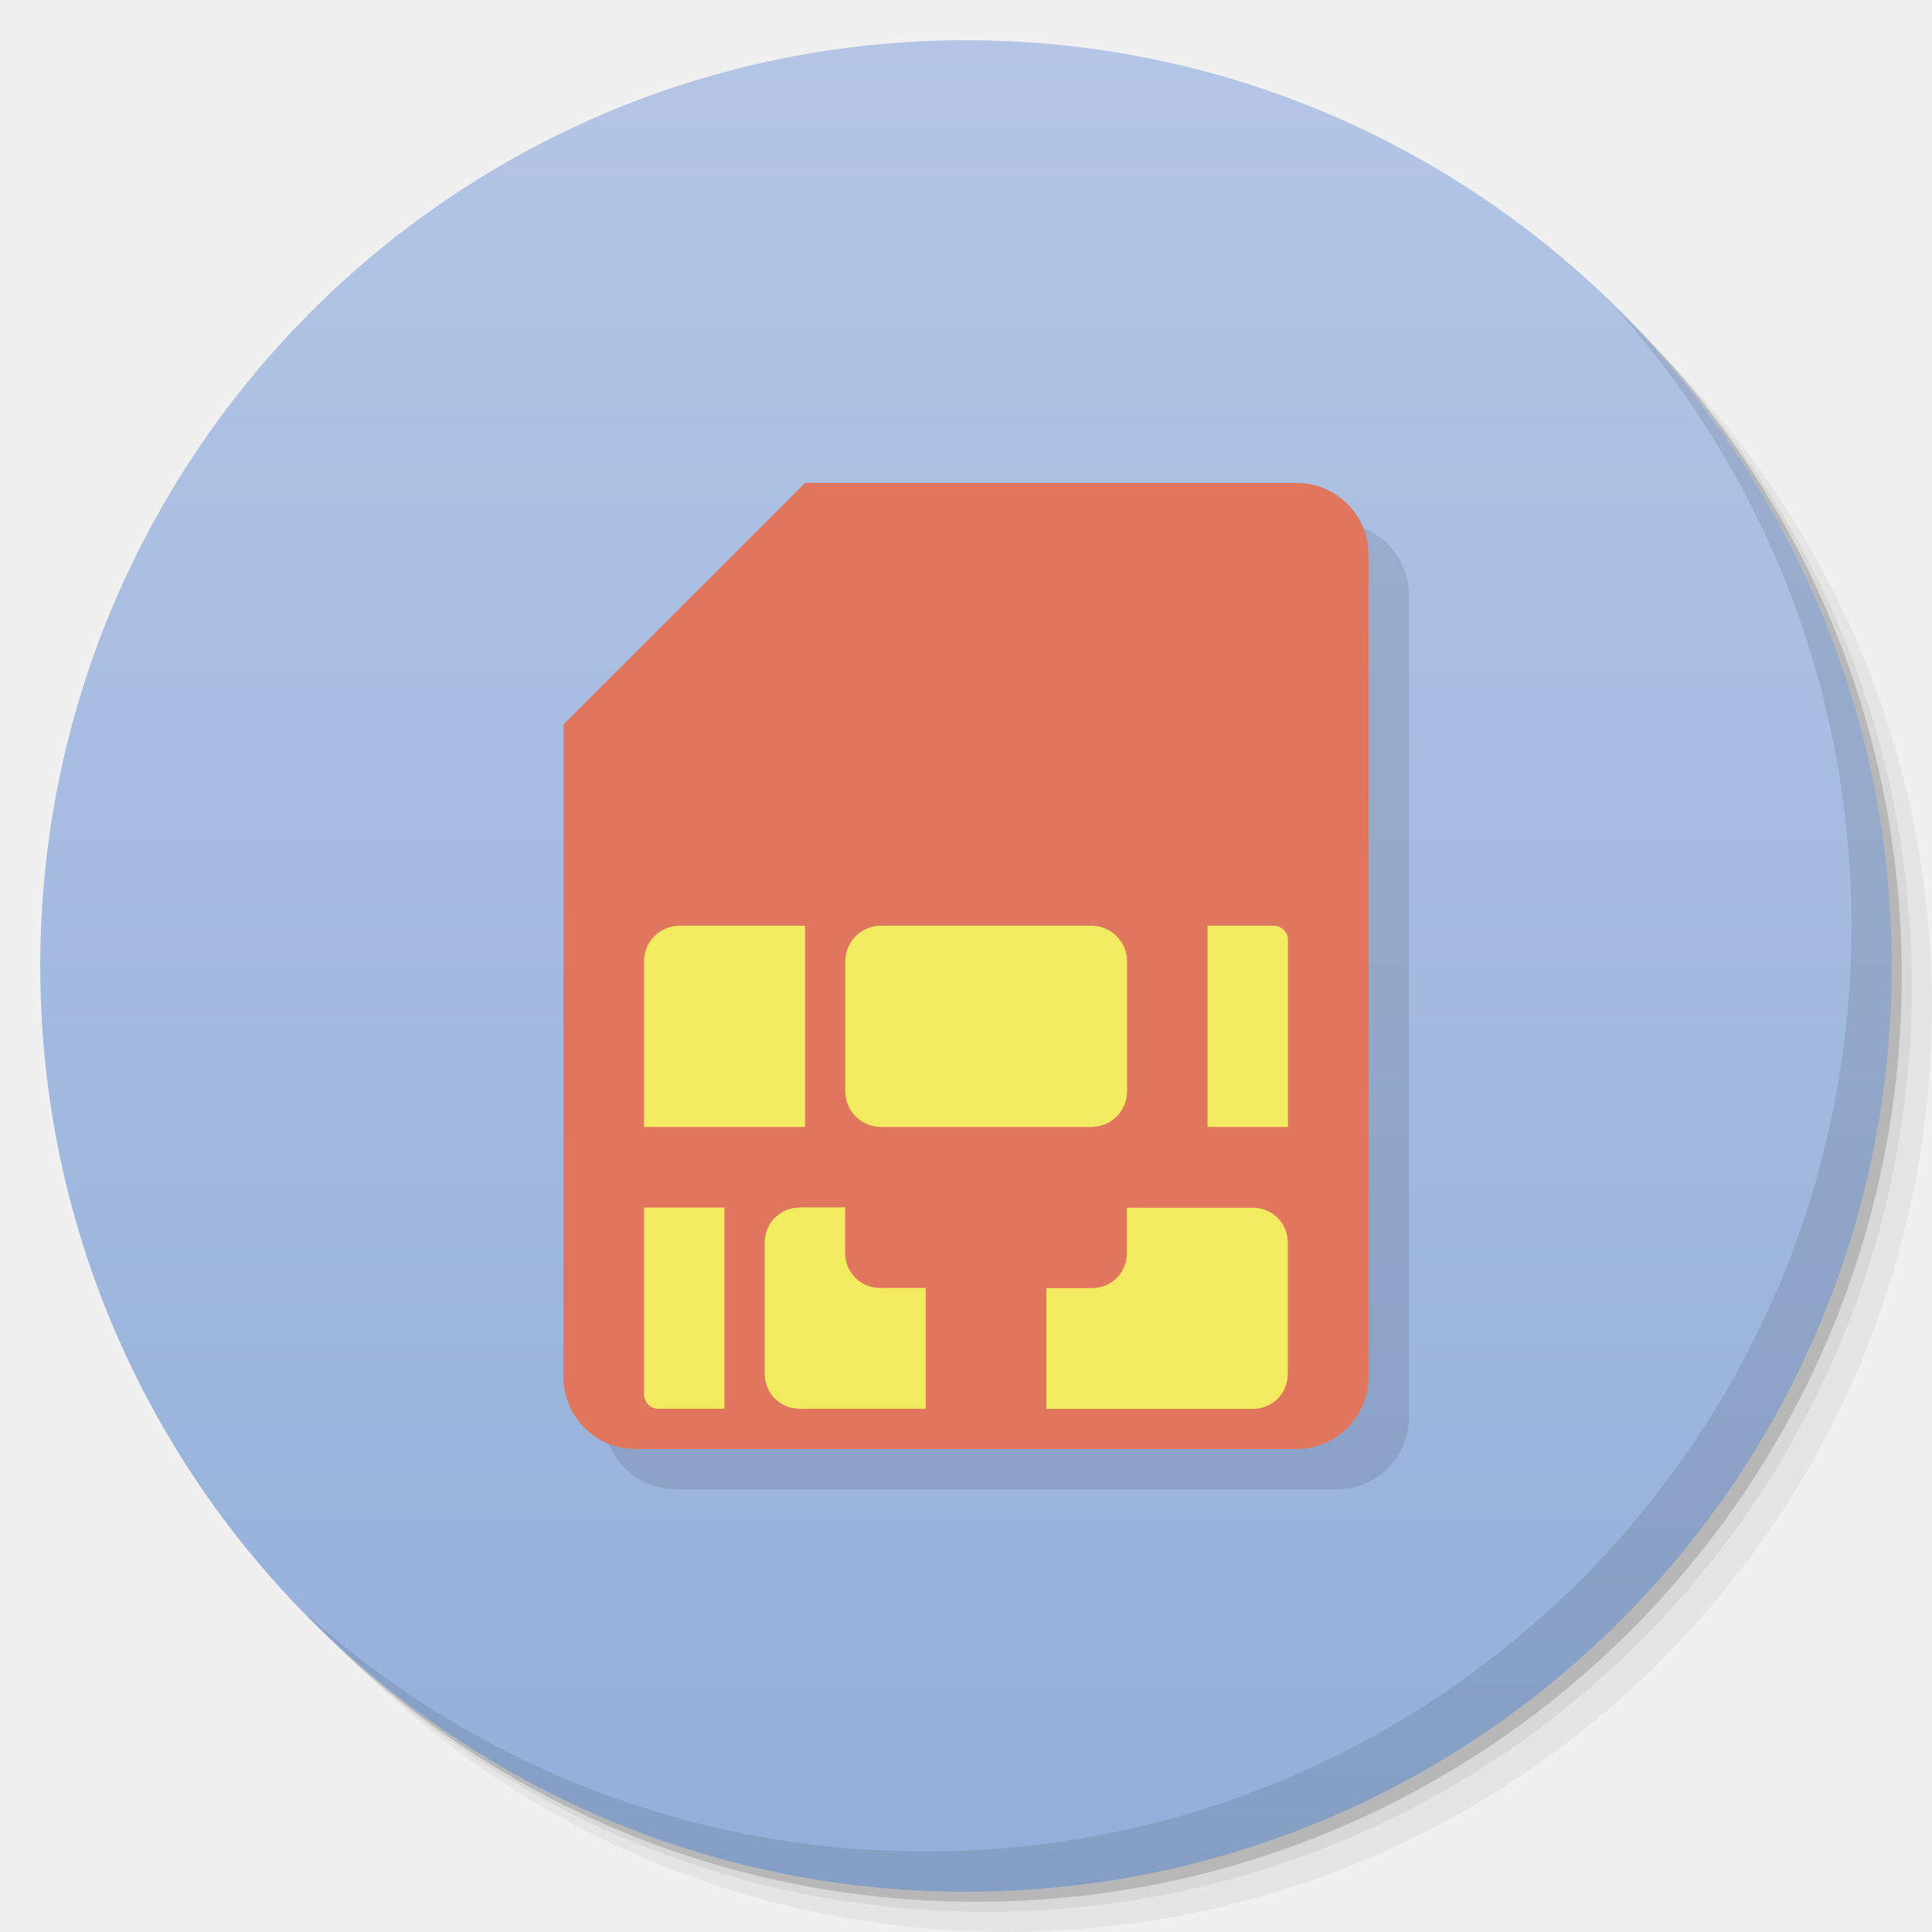
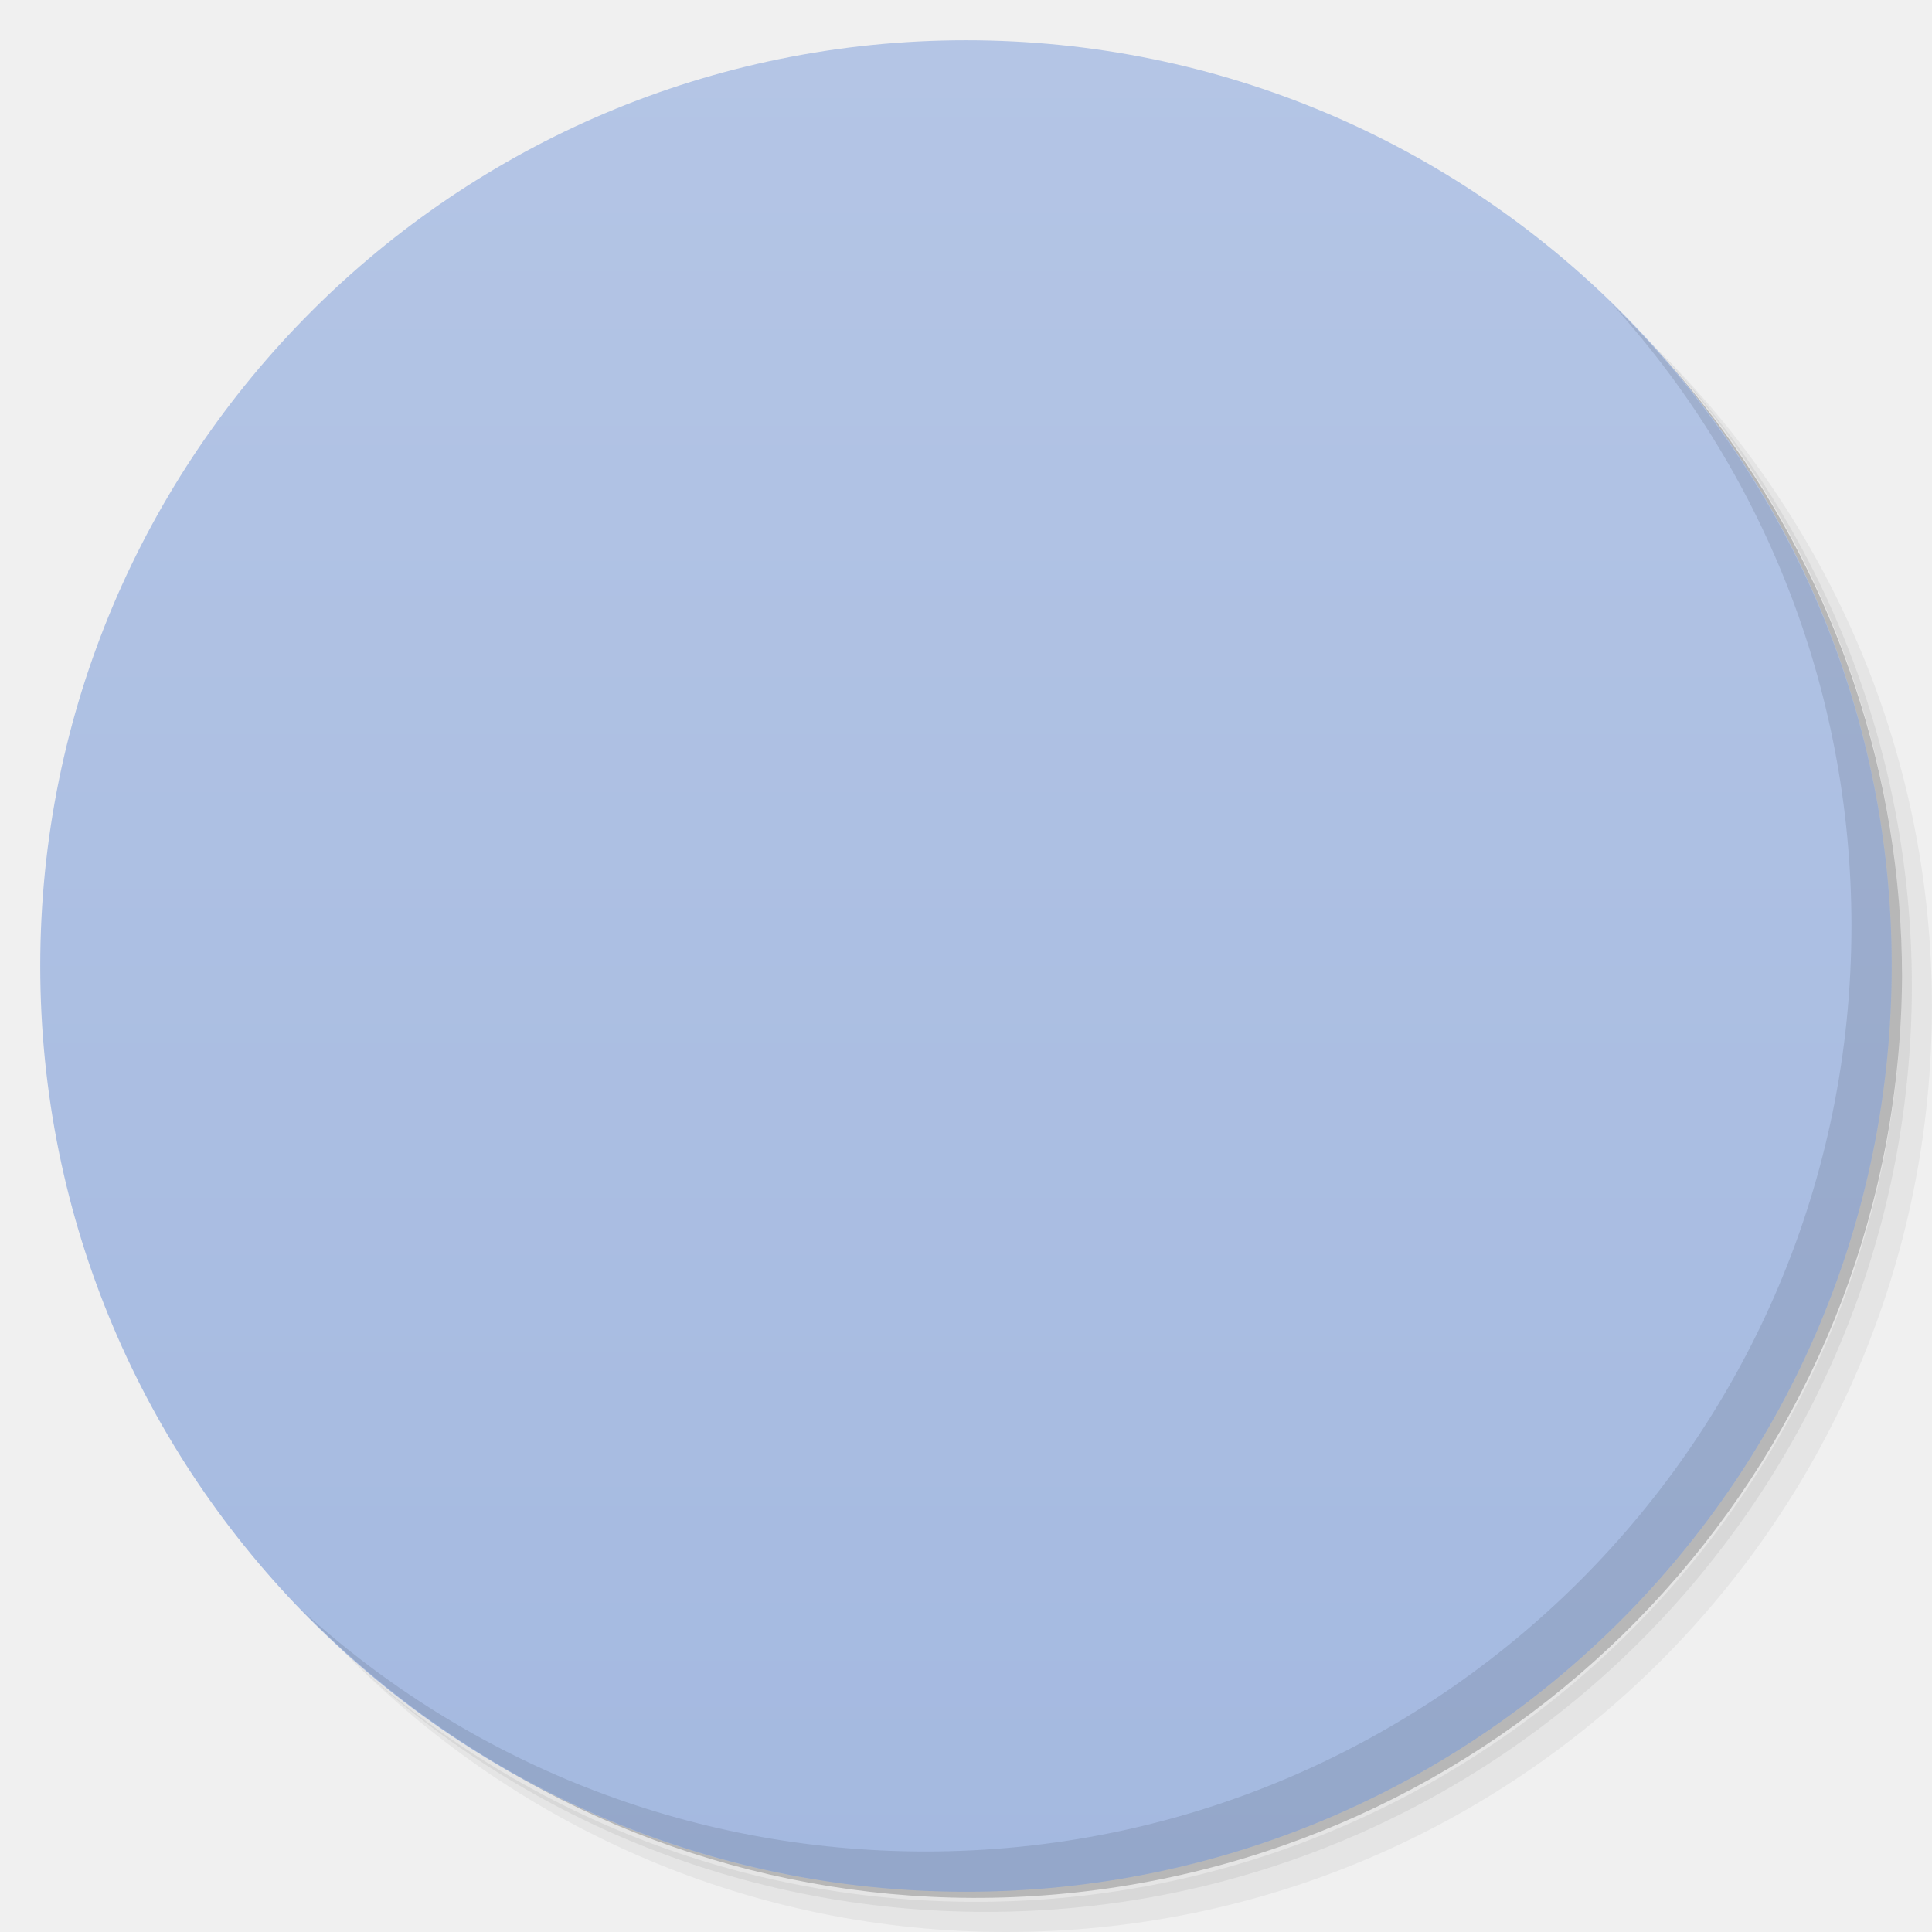
- <svg xmlns="http://www.w3.org/2000/svg" xmlns:xlink="http://www.w3.org/1999/xlink" width="48" viewBox="0 0 13.547 13.547" height="48" id="svg2" version="1.1">
-   <defs id="defs4">
-     <linearGradient id="linearGradient3944">
-       <stop style="stop-color:#ea635d;stop-opacity:1;" offset="0" id="stop3946" />
-       <stop style="stop-color:#f96963;stop-opacity:1;" offset="1" id="stop3948" />
+ <svg viewBox="0 0 48 48">
+   <defs>
+     <linearGradient id="linearGradient3764" y1="47" x2="0" y2="1" gradientUnits="userSpaceOnUse">
+       <stop stop-color="#a4b9e0" stop-opacity="1" />
+       <stop offset="1" stop-color="#b4c5e5" stop-opacity="1" />
    </linearGradient>
-     <linearGradient id="0">
-       <stop stop-color="#198ba6" id="stop7" />
-       <stop offset="1" stop-color="#42c9e7" id="stop9" />
-     </linearGradient>
-     <clipPath id="clipPath11">
-       <path d="m 489.217,197.275 c -2.603,0 -3.953,-1.367 -3.953,-3.971 l 0,0 0,-1.034 c 0,-2.604 1.35,-3.971 3.953,-3.971 l 0,0 1.035,0 c 2.62,0 3.97,1.367 3.97,3.971 l 0,0 0,1.034 c 0,2.604 -1.35,3.971 -3.97,3.971 l 0,0 -1.035,0 z" id="path13" />
+     <clipPath id="clipPath-817426501">
+       <g transform="translate(0,-1004.362)">
+         <path d="m -24 13 c 0 1.105 -0.672 2 -1.5 2 -0.828 0 -1.5 -0.895 -1.5 -2 0 -1.105 0.672 -2 1.5 -2 0.828 0 1.5 0.895 1.5 2 z" transform="matrix(15.33333,0,0,11.5,415,878.8622)" fill="#1890d0" />
+       </g>
    </clipPath>
-     <linearGradient id="1">
-       <stop stop-color="#620000" id="stop16" offset="0" style="stop-color:#f96963;stop-opacity:1;" />
-       <stop offset="1" stop-color="#dd0f0f" id="stop18" style="stop-color:#f96963;stop-opacity:1;" />
-     </linearGradient>
-     <clipPath id="clipPath20">
-       <rect y="223" x="307" height="42" width="42" transform="matrix(0,1,-1,0,0,0)" fill="url(#2)" color="#bebebe" rx="9" id="rect22" />
+     <clipPath id="clipPath-825702855">
+       <g transform="translate(0,-1004.362)">
+         <path d="m -24 13 c 0 1.105 -0.672 2 -1.5 2 -0.828 0 -1.5 -0.895 -1.5 -2 0 -1.105 0.672 -2 1.5 -2 0.828 0 1.5 0.895 1.5 2 z" transform="matrix(15.33333,0,0,11.5,415,878.8622)" fill="#1890d0" />
+       </g>
    </clipPath>
-     <linearGradient xlink:href="#1" id="2" gradientUnits="userSpaceOnUse" gradientTransform="matrix(0.175,0,0,0.175,302.8,216)" y1="280" x2="0" y2="40" />
-     <clipPath id="clipPath25">
-       <rect y="85" x="433" height="22" width="22" fill="url(#3)" color="#bebebe" rx="4" id="rect27" />
-     </clipPath>
-     <linearGradient xlink:href="#1" id="3" gradientUnits="userSpaceOnUse" gradientTransform="matrix(0.0875,0,0,0.0875,430.9,81.5)" y1="291.43" x2="0" y2="40" />
-     <clipPath id="clipPath30">
-       <rect width="30" height="30" x="433" y="37" fill="url(#4)" color="#bebebe" rx="6" id="rect32" />
-     </clipPath>
-     <linearGradient xlink:href="#1" id="4" gradientUnits="userSpaceOnUse" gradientTransform="matrix(0.1193182,0,0,0.1193182,430.1364,32.22727)" y1="291.43" x2="0" y2="40" />
-     <clipPath id="clipPath35">
-       <rect width="16" height="16" x="304" y="212" transform="matrix(0,1,-1,0,0,0)" fill="url(#5)" color="#bebebe" rx="3" id="rect37" />
-     </clipPath>
-     <linearGradient xlink:href="#1" id="5" gradientUnits="userSpaceOnUse" gradientTransform="matrix(0.06666667,0,0,0.06666667,302.4,209.3333)" y1="280" x2="0" y2="40" />
-     <clipPath id="clipPath40">
-       <rect y="46" x="34" height="220" width="220" fill="url(#6)" color="#bebebe" rx="50" id="rect42" />
-     </clipPath>
-     <linearGradient xlink:href="#1" id="6" gradientUnits="userSpaceOnUse" gradientTransform="translate(0,-4)" y1="280" x2="0" y2="40" />
-     <clipPath id="clipPath45">
-       <rect y="142" x="290" height="60" width="60" fill="url(#7)" color="#bebebe" rx="12.5" id="rect47" />
-     </clipPath>
-     <linearGradient xlink:href="#1" id="7" gradientUnits="userSpaceOnUse" y1="204" x2="0" y2="140" />
-     <clipPath id="clipPath50">
-       <rect width="88" height="88" x="292" y="32" fill="url(#8)" color="#bebebe" rx="18" id="rect52" />
-     </clipPath>
-     <linearGradient xlink:href="#1" id="8" gradientUnits="userSpaceOnUse" y1="124" x2="0" y2="28" />
-     <clipPath id="clipPath55">
-       <rect y="101" x="417" height="22" width="22" fill="url(#9)" color="#bebebe" rx="5" id="rect57" />
-     </clipPath>
-     <linearGradient xlink:href="#1" id="9" gradientUnits="userSpaceOnUse" gradientTransform="matrix(0.0875,0,0,0.0875,414.9,97.5)" y1="302.86" x2="0" y2="28.571" />
-     <clipPath id="clipPath60">
-       <rect width="30" height="30" x="417" y="53" fill="url(#A)" color="#bebebe" rx="7" id="rect62" />
-     </clipPath>
-     <linearGradient xlink:href="#1" id="A" gradientUnits="userSpaceOnUse" gradientTransform="matrix(0.1193182,0,0,0.1193182,414.1364,48.22727)" y1="299.81" x2="0" y2="31.619" />
-     <use id="B" opacity="0.2" fill="#ffffff" xlink:href="#U" />
-     <clipPath id="clipPath66">
-       <use xlink:href="#B" transform="matrix(8,0,0,8,-2141.576,-54.42424)" id="use68" />
-     </clipPath>
-     <clipPath id="clipPath70">
-       <use xlink:href="#B" id="use72" />
-     </clipPath>
-     <use id="C" fill="none" xlink:href="#U" />
-     <clipPath id="clipPath75">
-       <use xlink:href="#C" id="use77" />
-     </clipPath>
-     <clipPath id="clipPath79">
-       <use transform="matrix(8,0,0,8,-2141.576,-54.42424)" xlink:href="#C" id="use81" />
-     </clipPath>
-     <use id="D" fill="none" xlink:href="#U" />
-     <clipPath id="clipPath84">
-       <use xlink:href="#D" id="use86" />
-     </clipPath>
-     <clipPath id="clipPath88">
-       <use transform="matrix(8,0,0,8,-2141.576,-54.42424)" xlink:href="#D" id="use90" />
-     </clipPath>
-     <use id="E" fill="none" xlink:href="#U" />
-     <clipPath id="clipPath93">
-       <use xlink:href="#E" id="use95" />
-     </clipPath>
-     <clipPath id="clipPath97">
-       <use transform="matrix(8,0,0,8,-2141.576,-54.42424)" xlink:href="#E" id="use99" />
-     </clipPath>
-     <use id="F" fill="none" xlink:href="#U" />
-     <clipPath id="clipPath102">
-       <use xlink:href="#F" id="use104" />
-     </clipPath>
-     <clipPath id="clipPath106">
-       <use transform="matrix(8,0,0,8,-2141.576,-54.42424)" xlink:href="#F" id="use108" />
-     </clipPath>
-     <use id="G" fill="none" xlink:href="#U" />
-     <clipPath id="clipPath111">
-       <use xlink:href="#G" id="use113" />
-     </clipPath>
-     <clipPath id="clipPath115">
-       <use transform="matrix(8,0,0,8,-2141.576,-54.42424)" xlink:href="#G" id="use117" />
-     </clipPath>
-     <use id="H" fill="none" xlink:href="#U" />
-     <clipPath id="clipPath120">
-       <use xlink:href="#H" id="use122" />
-     </clipPath>
-     <clipPath id="clipPath124">
-       <use transform="matrix(8,0,0,8,-2141.576,-54.42424)" xlink:href="#H" id="use126" />
-     </clipPath>
-     <use id="I" fill="none" xlink:href="#U" />
-     <clipPath id="clipPath129">
-       <use xlink:href="#I" id="use131" />
-     </clipPath>
-     <clipPath id="clipPath133">
-       <rect y="223" x="307" height="42" width="42" transform="matrix(0,1,-1,0,0,0)" fill="url(#2)" color="#bebebe" rx="9" id="rect135" />
-     </clipPath>
-     <clipPath id="clipPath137">
-       <rect y="85" x="433" height="22" width="22" fill="url(#3)" color="#bebebe" rx="4" id="rect139" />
-     </clipPath>
-     <clipPath id="clipPath141">
-       <rect width="30" height="30" x="433" y="37" fill="url(#4)" color="#bebebe" rx="6" id="rect143" />
-     </clipPath>
-     <clipPath id="clipPath145">
-       <rect width="16" height="16" x="304" y="212" transform="matrix(0,1,-1,0,0,0)" fill="url(#5)" color="#bebebe" rx="3" id="rect147" />
-     </clipPath>
-     <clipPath id="clipPath149">
-       <rect y="46" x="34" height="220" width="220" fill="url(#6)" color="#bebebe" rx="50" id="rect151" />
-     </clipPath>
-     <clipPath id="clipPath153">
-       <rect y="142" x="290" height="60" width="60" fill="url(#7)" color="#bebebe" rx="12.5" id="rect155" />
-     </clipPath>
-     <clipPath id="clipPath157">
-       <rect width="88" height="88" x="292" y="32" fill="url(#8)" color="#bebebe" rx="18" id="rect159" />
-     </clipPath>
-     <clipPath id="clipPath161">
-       <rect y="101" x="417" height="22" width="22" fill="url(#9)" color="#bebebe" rx="5" id="rect163" />
-     </clipPath>
-     <clipPath id="clipPath165">
-       <rect width="30" height="30" x="417" y="53" fill="url(#A)" color="#bebebe" rx="7" id="rect167" />
-     </clipPath>
-     <clipPath id="clipPath169">
-       <use transform="matrix(8,0,0,8,-2141.576,-54.42424)" xlink:href="#I" id="use171" />
-     </clipPath>
-     <use id="J" fill="none" xlink:href="#U" />
-     <clipPath id="clipPath174">
-       <use xlink:href="#J" id="use176" />
-     </clipPath>
-     <clipPath id="clipPath178">
-       <use transform="matrix(8,0,0,8,-2141.576,-54.42424)" xlink:href="#J" id="use180" />
-     </clipPath>
-     <use id="K" fill="none" xlink:href="#U" />
-     <clipPath id="clipPath183">
-       <use xlink:href="#K" id="use185" />
-     </clipPath>
-     <clipPath id="clipPath187">
-       <use transform="matrix(8,0,0,8,-2141.576,-54.42424)" xlink:href="#K" id="use189" />
-     </clipPath>
-     <use id="L" fill="none" xlink:href="#U" />
-     <clipPath id="clipPath192">
-       <use xlink:href="#L" id="use194" />
-     </clipPath>
-     <clipPath id="clipPath196">
-       <use transform="matrix(8,0,0,8,-2141.576,-54.42424)" xlink:href="#L" id="use198" />
-     </clipPath>
-     <use id="M" fill="none" xlink:href="#U" />
-     <clipPath id="clipPath201">
-       <use xlink:href="#M" id="use203" />
-     </clipPath>
-     <clipPath id="clipPath205">
-       <use transform="matrix(8,0,0,8,-2141.576,-54.42424)" xlink:href="#M" id="use207" />
-     </clipPath>
-     <use id="N" fill="none" xlink:href="#U" />
-     <clipPath id="clipPath210">
-       <use xlink:href="#N" id="use212" />
-     </clipPath>
-     <clipPath id="clipPath214">
-       <use transform="matrix(8,0,0,8,-2141.576,-54.42424)" xlink:href="#N" id="use216" />
-     </clipPath>
-     <use id="O" fill="none" xlink:href="#U" />
-     <clipPath id="clipPath219">
-       <use xlink:href="#O" id="use221" />
-     </clipPath>
-     <clipPath id="clipPath223">
-       <use transform="matrix(8,0,0,8,-2141.576,-54.42424)" xlink:href="#O" id="use225" />
-     </clipPath>
-     <clipPath id="clipPath227">
-       <path d="m 296,26 a 10,10 0 1 1 -20,0 10,10 0 1 1 20,0 z" id="path229" />
-     </clipPath>
-     <linearGradient gradientUnits="userSpaceOnUse" x2="0" y2="40" y1="280" xlink:href="#Q" id="P" gradientTransform="matrix(.175 0 0 .175 302.8 216)" />
-     <linearGradient id="Q">
-       <stop stop-color="#151515" id="stop233" />
-       <stop offset="1" stop-color="#222" id="stop235" />
-     </linearGradient>
-     <linearGradient gradientUnits="userSpaceOnUse" x2="0" y2="90" y1="230" xlink:href="#Q" id="R" gradientTransform="matrix(.375 0 0 .375 298 16)" />
-     <linearGradient gradientUnits="userSpaceOnUse" x2="0" y2="90" y1="230" xlink:href="#Q" id="S" gradientTransform="matrix(.25 0 0 .25 300 132)" />
-     <clipPath id="clipPath239">
-       <rect height="20" rx="4" y="78" x="434" width="20" color="#bebebe" id="rect241" />
-     </clipPath>
-     <clipPath id="clipPath243">
-       <rect height="22" rx="4" y="77" x="433" width="22" color="#bebebe" id="rect245" />
-     </clipPath>
-     <clipPath id="clipPath247">
-       <rect height="22" rx="5" y="77" x="433" width="22" color="#bebebe" id="rect249" />
-     </clipPath>
-     <clipPath id="clipPath251">
-       <rect height="30" rx="6" y="29" x="433" width="30" color="#bebebe" id="rect253" />
-     </clipPath>
-     <clipPath id="clipPath255">
-       <rect transform="matrix(0 -1 1 0 0 0)" height="60" rx="12.5" y="142" x="306" width="60" fill="url(#S)" color="#bebebe" id="rect257" />
-     </clipPath>
-     <clipPath id="clipPath259">
-       <rect height="90" rx="18.75" y="31" x="307" width="90" fill="url(#R)" color="#bebebe" id="rect261" />
-     </clipPath>
-     <clipPath id="clipPath263">
-       <rect height="30" rx="4" y="29" x="433" width="30" opacity="0.2" fill="#6d6d6d" color="#bebebe" id="rect265" />
-     </clipPath>
-     <clipPath id="clipPath267">
-       <rect height="22" rx="3" y="77" x="433" width="22" opacity="0.2" fill="#6d6d6d" color="#bebebe" id="rect269" />
-     </clipPath>
-     <clipPath id="clipPath271">
-       <path d="m 144,70 c -49.706,0 -90,40.294 -90,90 0,49.706 40.294,90 90,90 49.706,0 90,-40.294 90,-90 0,-49.706 -40.294,-90 -90,-90 z m 0,32.188 c 32.033,0 58,25.967 58,58 0,32.033 -25.967,58 -58,58 -32.033,0 -58,-25.967 -58,-58 0,-32.033 25.967,-58 58,-58 z" id="path273" />
-     </clipPath>
-     <clipPath id="clipPath275">
-       <path d="m 152,204 a 8,8 0 1 1 -16,0 8,8 0 1 1 16,0 z" id="path277" />
-     </clipPath>
-     <clipPath id="clipPath279">
-       <rect height="16" rx="3" y="116" x="432" width="16" color="#bebebe" id="rect281" />
-     </clipPath>
-     <clipPath id="clipPath283">
-       <path d="m 145,215 c 33.137,0 60,-26.863 60,-60 0,-33.137 -26.863,-60 -60,-60 -33.137,0 -60,26.863 -60,60 0,12.507 3.829,24.106 10.375,33.719 L 89,211 111.281,204.625 C 120.894,211.172 132.493,215 145,215 z" id="path285" />
-     </clipPath>
-     <clipPath id="clipPath287">
-       <path d="m 98.031,23.191 c -41.492,1.052 -74.844,35.068 -74.844,76.812 0,42.407 34.406,76.812 76.812,76.812 42.407,0 76.812,-34.406 76.812,-76.812 0,-42.407 -34.406,-76.812 -76.812,-76.812 -0.663,0 -1.31,-0.017 -1.969,0 z M 100,50.66 c 27.245,0 49.344,22.099 49.344,49.344 -1e-5,27.245 -22.099,49.344 -49.344,49.344 -27.245,-1e-5 -49.344,-22.099 -49.344,-49.344 0,-27.245 22.099,-49.344 49.344,-49.344 z" id="path289" />
-     </clipPath>
-     <clipPath id="clipPath291">
-       <rect height="16" rx="2" y="116" x="432" width="16" opacity="0.2" fill="#6d6d6d" color="#bebebe" id="rect293" />
-     </clipPath>
-     <clipPath id="clipPath295">
-       <rect height="240" rx="50" y="36" x="24" width="240" fill="#986767" color="#bebebe" id="rect297" />
-     </clipPath>
-     <clipPath id="clipPath299">
-       <rect transform="rotate(90)" height="42" rx="9" y="223" x="307" width="42" fill="url(#P)" color="#bebebe" id="rect301" />
-     </clipPath>
-     <linearGradient xlink:href="#0" id="T" gradientUnits="userSpaceOnUse" gradientTransform="matrix(1.210546,0,0,1.212299,-131.3481,-325.0735)" y1="279.1" x2="0" y2="268.33" />
-     <path id="U" d="m 296,26 a 10,10 0 1 1 -20,0 10,10 0 1 1 20,0 z" color="#000000" />
-     <linearGradient xlink:href="#W" id="V" y1="46.752" x2="0" y2="-24.433" gradientUnits="userSpaceOnUse" />
-     <linearGradient id="W">
-       <stop stop-color="#c7c7c7" id="stop307" />
-       <stop offset="1" stop-color="#dedede" id="stop309" />
-     </linearGradient>
-     <linearGradient xlink:href="#W" id="linearGradient3312" gradientUnits="userSpaceOnUse" y1="46.752" x2="0" y2="-24.433" gradientTransform="matrix(0.2363048,0,0,0.1863373,-11.35038,4.834975)" />
-     <linearGradient xlink:href="#W-1" id="linearGradient3312-3" gradientUnits="userSpaceOnUse" y1="46.752" x2="0" y2="-24.433" gradientTransform="matrix(0.2363048,0,0,0.1863373,-11.35038,4.834975)" />
-     <linearGradient id="W-1">
-       <stop stop-color="#c7c7c7" id="stop307-9" />
-       <stop offset="1" stop-color="#dedede" id="stop309-6" />
-     </linearGradient>
-     <linearGradient xlink:href="#1" id="linearGradient3938" x1="7.056" y1="13.264" x2="6.773" y2="0.282" gradientUnits="userSpaceOnUse" />
-     <linearGradient xlink:href="#linearGradient3798" id="linearGradient3950" x1="-25.5" y1="15" x2="-25.5" y2="11" gradientUnits="userSpaceOnUse" />
-     <linearGradient xlink:href="#linearGradient3944" id="linearGradient3990" gradientUnits="userSpaceOnUse" x1="-25.5" y1="15" x2="-25.5" y2="11" />
-     <linearGradient xlink:href="#linearGradient3944" id="linearGradient3992" gradientUnits="userSpaceOnUse" x1="-25.5" y1="15" x2="-25.5" y2="11" gradientTransform="matrix(15.33333,0,0,11.5,415,-125.5)" />
-     <linearGradient xlink:href="#linearGradient3944" id="linearGradient4001" gradientUnits="userSpaceOnUse" x1="-25.5" y1="15" x2="-25.5" y2="11" />
-     <linearGradient xlink:href="#linearGradient3944" id="linearGradient4008" gradientUnits="userSpaceOnUse" x1="-25.5" y1="15" x2="-25.5" y2="11" />
-     <linearGradient xlink:href="#linearGradient3944" id="linearGradient4013" gradientUnits="userSpaceOnUse" x1="-25.5" y1="15" x2="-25.5" y2="11" />
-     <linearGradient xlink:href="#linearGradient3944" id="linearGradient4015" gradientUnits="userSpaceOnUse" x1="-25.5" y1="15" x2="-25.5" y2="11" gradientTransform="matrix(15.33333,0,0,11.5,415,-125.5)" />
-     <linearGradient xlink:href="#linearGradient3944" id="linearGradient4022" gradientUnits="userSpaceOnUse" x1="-25.5" y1="15" x2="-25.5" y2="11" />
-     <linearGradient xlink:href="#linearGradient3944" id="linearGradient4024" gradientUnits="userSpaceOnUse" x1="-25.5" y1="15" x2="-25.5" y2="11" gradientTransform="matrix(15.33333,0,0,11.5,415,-125.5)" />
-     <linearGradient xlink:href="#linearGradient3944" id="linearGradient4031" gradientUnits="userSpaceOnUse" x1="-25.5" y1="15" x2="-25.5" y2="11" />
-     <linearGradient xlink:href="#linearGradient3944" id="linearGradient4036" gradientUnits="userSpaceOnUse" x1="-25.5" y1="15" x2="-25.5" y2="11" />
-     <linearGradient xlink:href="#linearGradient3798" id="linearGradient3804" x1="24" y1="47" x2="24" y2="1" gradientUnits="userSpaceOnUse" />
-     <linearGradient id="linearGradient3798">
-       <stop style="stop-color:#93afda;stop-opacity:1;" offset="0" id="stop3800" />
-       <stop style="stop-color:#b4c5e5;stop-opacity:1;" offset="1" id="stop3802" />
-     </linearGradient>
-     <linearGradient gradientTransform="matrix(0.2822222,0,0,0.2822222,-17.27378,1.581336)" y2="1" x2="24" y1="47" x1="24" gradientUnits="userSpaceOnUse" id="linearGradient3258" xlink:href="#linearGradient3798" />
  </defs>
-   <g id="layer1">
-     <path style="opacity:0.05;fill:#000000;fill-opacity:1;stroke:none" d="M 25,2 C 12.297,2 2,12.297 2,25 2,31.367 4.601,37.117 8.781,41.281 12.866,44.994 18.296,47.25 24.25,47.25 c 12.703,0 23,-10.297 23,-23 0,-5.954 -2.256,-11.384 -5.969,-15.469 C 37.117,4.601 31.367,2 25,2 z M 41.281,8.781 C 45.136,12.894 47.5,18.419 47.5,24.5 c 0,12.703 -10.297,23 -23,23 C 18.419,47.5 12.894,45.136 8.781,41.281 12.941,45.425 18.665,48 25,48 37.703,48 48,37.703 48,25 48,18.665 45.425,12.941 41.281,8.781 z" transform="scale(0.2822222,0.2822222)" id="path3978" />
-     <path style="opacity:0.1;fill:#000000;fill-opacity:1;stroke:none" d="M 41.281,8.781 C 44.994,12.866 47.25,18.296 47.25,24.25 c 0,12.703 -10.297,23 -23,23 -5.954,0 -11.384,-2.256 -15.469,-5.969 C 12.894,45.136 18.419,47.5 24.5,47.5 c 12.703,0 23,-10.297 23,-23 0,-6.081 -2.364,-11.606 -6.219,-15.719 z" transform="scale(0.2822222,0.2822222)" id="path3976" />
-     <path transform="matrix(4.327407,0,0,3.245556,117.1928,-35.34833)" d="m -24,13 a 1.5,2 0 1 1 -3,0 1.5,2 0 1 1 3,0 z" id="path3952" style="opacity:0.2;fill:#000000;fill-opacity:1;stroke:none" />
+   <g>
+     <path d="m 36.31 5 c 5.859 4.062 9.688 10.831 9.688 18.5 c 0 12.426 -10.07 22.5 -22.5 22.5 c -7.669 0 -14.438 -3.828 -18.5 -9.688 c 1.037 1.822 2.306 3.499 3.781 4.969 c 4.085 3.712 9.514 5.969 15.469 5.969 c 12.703 0 23 -10.298 23 -23 c 0 -5.954 -2.256 -11.384 -5.969 -15.469 c -1.469 -1.475 -3.147 -2.744 -4.969 -3.781 z m 4.969 3.781 c 3.854 4.113 6.219 9.637 6.219 15.719 c 0 12.703 -10.297 23 -23 23 c -6.081 0 -11.606 -2.364 -15.719 -6.219 c 4.16 4.144 9.883 6.719 16.219 6.719 c 12.703 0 23 -10.298 23 -23 c 0 -6.335 -2.575 -12.06 -6.719 -16.219 z" opacity="0.05" />
+     <path d="m 41.28 8.781 c 3.712 4.085 5.969 9.514 5.969 15.469 c 0 12.703 -10.297 23 -23 23 c -5.954 0 -11.384 -2.256 -15.469 -5.969 c 4.113 3.854 9.637 6.219 15.719 6.219 c 12.703 0 23 -10.298 23 -23 c 0 -6.081 -2.364 -11.606 -6.219 -15.719 z" opacity="0.1" />
+     <path d="m 31.25 2.375 c 8.615 3.154 14.75 11.417 14.75 21.13 c 0 12.426 -10.07 22.5 -22.5 22.5 c -9.708 0 -17.971 -6.135 -21.12 -14.75 a 23 23 0 0 0 44.875 -7 a 23 23 0 0 0 -16 -21.875 z" opacity="0.2" />
  </g>
-   <g id="layer2">
-     <path style="opacity:1;fill:url(#linearGradient3950);fill-opacity:1.0;stroke:none" id="path3942" d="m -24,13 a 1.5,2 0 1 1 -3,0 1.5,2 0 1 1 3,0 z" transform="matrix(4.327407,0,0,3.245556,117.1222,-35.41889)" />
-     <path style="opacity:0.1;fill:#000000;fill-opacity:1;stroke:none" d="M 40.031 7.531 C 43.744 11.616 46 17.046 46 23 C 46 35.703 35.703 46 23 46 C 17.046 46 11.616 43.744 7.531 40.031 C 11.709 44.323 17.538 47 24 47 C 36.703 47 47 36.703 47 24 C 47 17.538 44.323 11.709 40.031 7.531 z " transform="scale(0.2822222,0.2822222)" id="path4027" />
+   <g>
+     <path d="m 24 1 c 12.703 0 23 10.297 23 23 c 0 12.703 -10.297 23 -23 23 -12.703 0 -23 -10.297 -23 -23 0 -12.703 10.297 -23 23 -23 z" fill="url(#linearGradient3764)" fill-opacity="1" />
  </g>
-   <g id="layer3">
-     <path style="fill:#000000;fill-opacity:1;opacity:0.1" d="m 5.927,3.669 -1.693,1.693 0,4.577 c 0,0.277 0.226,0.503 0.503,0.503 l 4.639,0 c 0.277,0 0.503,-0.226 0.503,-0.503 l 0,-5.768 c 0,-0.277 -0.226,-0.503 -0.503,-0.503 l -3.448,0 z" id="path3190" />
-     <path id="path78" d="m 5.644,3.387 -1.693,1.693 0,4.577 c 0,0.277 0.226,0.503 0.503,0.503 l 4.639,0 c 0.277,0 0.503,-0.226 0.503,-0.503 l 0,-5.768 c 0,-0.277 -0.226,-0.503 -0.503,-0.503 l -3.448,0 z" style="fill:#e1765e;fill-opacity:1" />
-     <path id="path80" d="m 4.766,6.491 0.879,0 0,1.411 -1.129,0 2e-7,-1.161 c 0,-0.139 0.112,-0.25 0.25,-0.25 z" style="fill:#f3eb5f;fill-opacity:1" />
-     <path id="path82" d="m 4.516,8.467 0.564,0 0,1.411 -0.464,0 c -0.055,0 -0.1,-0.045 -0.1,-0.1 z" style="fill:#f3eb5f;fill-opacity:1" />
-     <path id="path84" d="m 8.467,6.491 0.464,0 c 0.055,0 0.1,0.045 0.1,0.1 l 3e-7,1.311 -0.564,0 z" style="fill:#f3eb5f;fill-opacity:1" />
-     <path id="path86" d="m 5.609,8.467 c -0.139,0 -0.247,0.108 -0.247,0.247 l 0,0.917 c 0,0.139 0.108,0.247 0.247,0.247 l 0.882,0 0,-0.847 -0.318,0 c -0.139,0 -0.247,-0.108 -0.247,-0.247 l 0,-0.318 -0.318,0 z m 2.293,0 0,0.318 c 0,0.139 -0.108,0.247 -0.247,0.247 l -0.318,0 0,0.847 1.446,0 c 0.139,0 0.247,-0.108 0.247,-0.247 l 0,-0.917 c 0,-0.139 -0.108,-0.247 -0.247,-0.247 l -0.882,0 z" style="fill:#f3eb5f;fill-opacity:1" />
-     <rect id="rect88" width="1.976" height="1.411" x="5.927" y="6.491" rx="0.25" style="fill:#f3eb5f;fill-opacity:1" ry="0.25" />
+   <g>
+     <g clip-path="url(#clipPath-817426501)">
+       <g transform="translate(1,1)">
+         <g opacity="0.1">
+           <g>
+             <path d="m 20 12 l -6 6 l 0 16.219 c 0 0.98 0.801 1.781 1.781 1.781 l 16.438 0 c 0.98 0 1.781 -0.801 1.781 -1.781 l 0 -20.438 c 0 -0.98 -0.801 -1.781 -1.781 -1.781 m -12.219 0" fill="#000" />
+             <path d="m 16.887 23 l 3.113 0 l 0 5 l -4 0 l 0 -4.113 c 0 -0.492 0.395 -0.887 0.887 -0.887 m 0 0" fill="#000" />
+             <path d="m 16 30 l 2 0 l 0 5 l -1.645 0 c -0.199 0 -0.355 -0.156 -0.355 -0.355 m 0 -4.645" fill="#000" />
+             <path d="m 30 23 l 1.645 0 c 0.199 0 0.355 0.156 0.355 0.355 l 0 4.645 l -2 0 m 0 -5" fill="#000" />
+             <path d="m 19.875 30 c -0.492 0 -0.875 0.383 -0.875 0.875 l 0 3.25 c 0 0.492 0.383 0.875 0.875 0.875 l 3.125 0 l 0 -3 l -1.125 0 c -0.492 0 -0.875 -0.383 -0.875 -0.875 l 0 -1.125 m 7 0 l 0 1.125 c 0 0.492 -0.383 0.875 -0.875 0.875 l -1.125 0 l 0 3 l 5.125 0 c 0.492 0 0.875 -0.383 0.875 -0.875 l 0 -3.25 c 0 -0.492 -0.383 -0.875 -0.875 -0.875 m -3.125 0" fill="#000" />
+             <path d="m 21.887 23 l 5.23 0 c 0.488 0 0.887 0.395 0.887 0.887 l 0 3.227 c 0 0.488 -0.398 0.887 -0.887 0.887 l -5.23 0 c -0.488 0 -0.887 -0.398 -0.887 -0.887 l 0 -3.227 c 0 -0.492 0.398 -0.887 0.887 -0.887 m 0 0" fill="#000" />
+           </g>
+         </g>
+       </g>
+     </g>
+   </g>
+   <g>
+     <g clip-path="url(#clipPath-825702855)">
+       <g>
+         <path d="m 20 12 l -6 6 l 0 16.219 c 0 0.98 0.801 1.781 1.781 1.781 l 16.438 0 c 0.98 0 1.781 -0.801 1.781 -1.781 l 0 -20.438 c 0 -0.98 -0.801 -1.781 -1.781 -1.781 m -12.219 0" fill="#df765c" />
+         <path d="m 16.887 23 l 3.113 0 l 0 5 l -4 0 l 0 -4.113 c 0 -0.492 0.395 -0.887 0.887 -0.887 m 0 0" fill="#f3eb5f" />
+         <path d="m 16 30 l 2 0 l 0 5 l -1.645 0 c -0.199 0 -0.355 -0.156 -0.355 -0.355 m 0 -4.645" fill="#f3eb5f" />
+         <path d="m 30 23 l 1.645 0 c 0.199 0 0.355 0.156 0.355 0.355 l 0 4.645 l -2 0 m 0 -5" fill="#f3eb5f" />
+         <path d="m 19.875 30 c -0.492 0 -0.875 0.383 -0.875 0.875 l 0 3.25 c 0 0.492 0.383 0.875 0.875 0.875 l 3.125 0 l 0 -3 l -1.125 0 c -0.492 0 -0.875 -0.383 -0.875 -0.875 l 0 -1.125 m 7 0 l 0 1.125 c 0 0.492 -0.383 0.875 -0.875 0.875 l -1.125 0 l 0 3 l 5.125 0 c 0.492 0 0.875 -0.383 0.875 -0.875 l 0 -3.25 c 0 -0.492 -0.383 -0.875 -0.875 -0.875 m -3.125 0" fill="#f3eb5f" />
+         <path d="m 21.887 23 l 5.23 0 c 0.488 0 0.887 0.395 0.887 0.887 l 0 3.227 c 0 0.488 -0.398 0.887 -0.887 0.887 l -5.23 0 c -0.488 0 -0.887 -0.398 -0.887 -0.887 l 0 -3.227 c 0 -0.492 0.398 -0.887 0.887 -0.887 m 0 0" fill="#f3eb5f" />
+       </g>
+     </g>
+   </g>
+   <g>
+     <path d="m 40.03 7.531 c 3.712 4.084 5.969 9.514 5.969 15.469 0 12.703 -10.297 23 -23 23 c -5.954 0 -11.384 -2.256 -15.469 -5.969 4.178 4.291 10.01 6.969 16.469 6.969 c 12.703 0 23 -10.298 23 -23 0 -6.462 -2.677 -12.291 -6.969 -16.469 z" opacity="0.1" />
  </g>
</svg>
